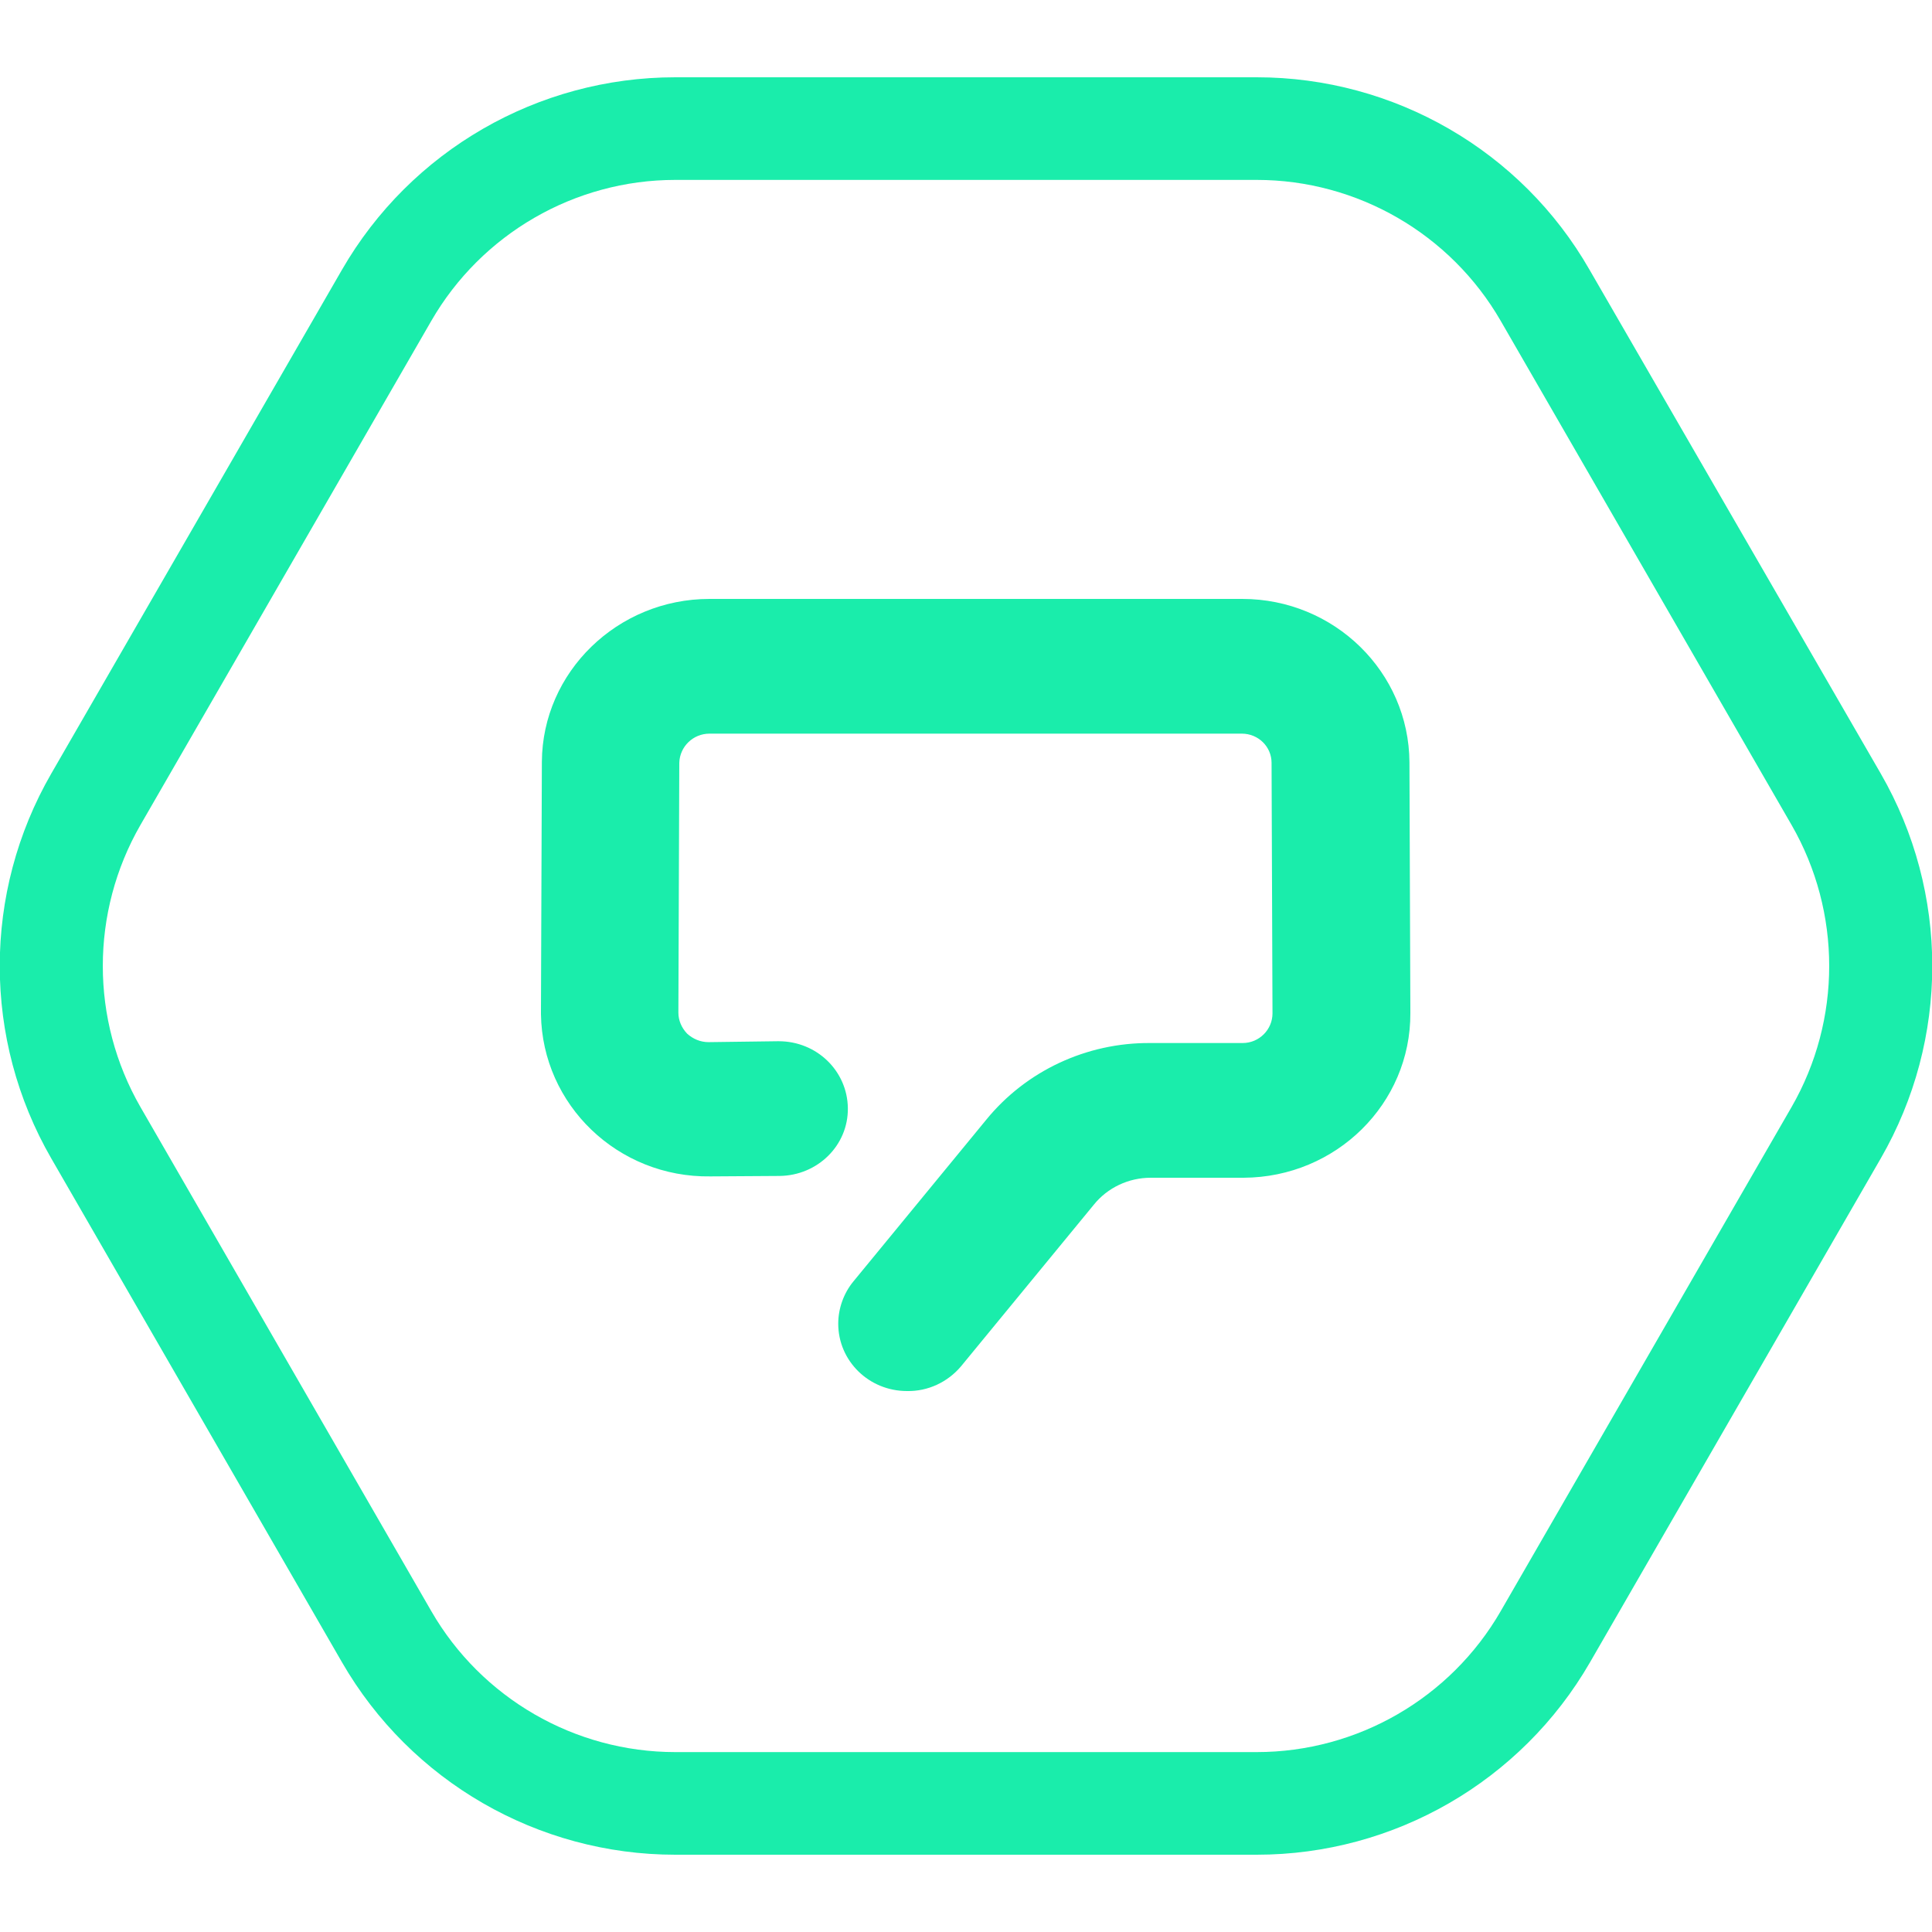
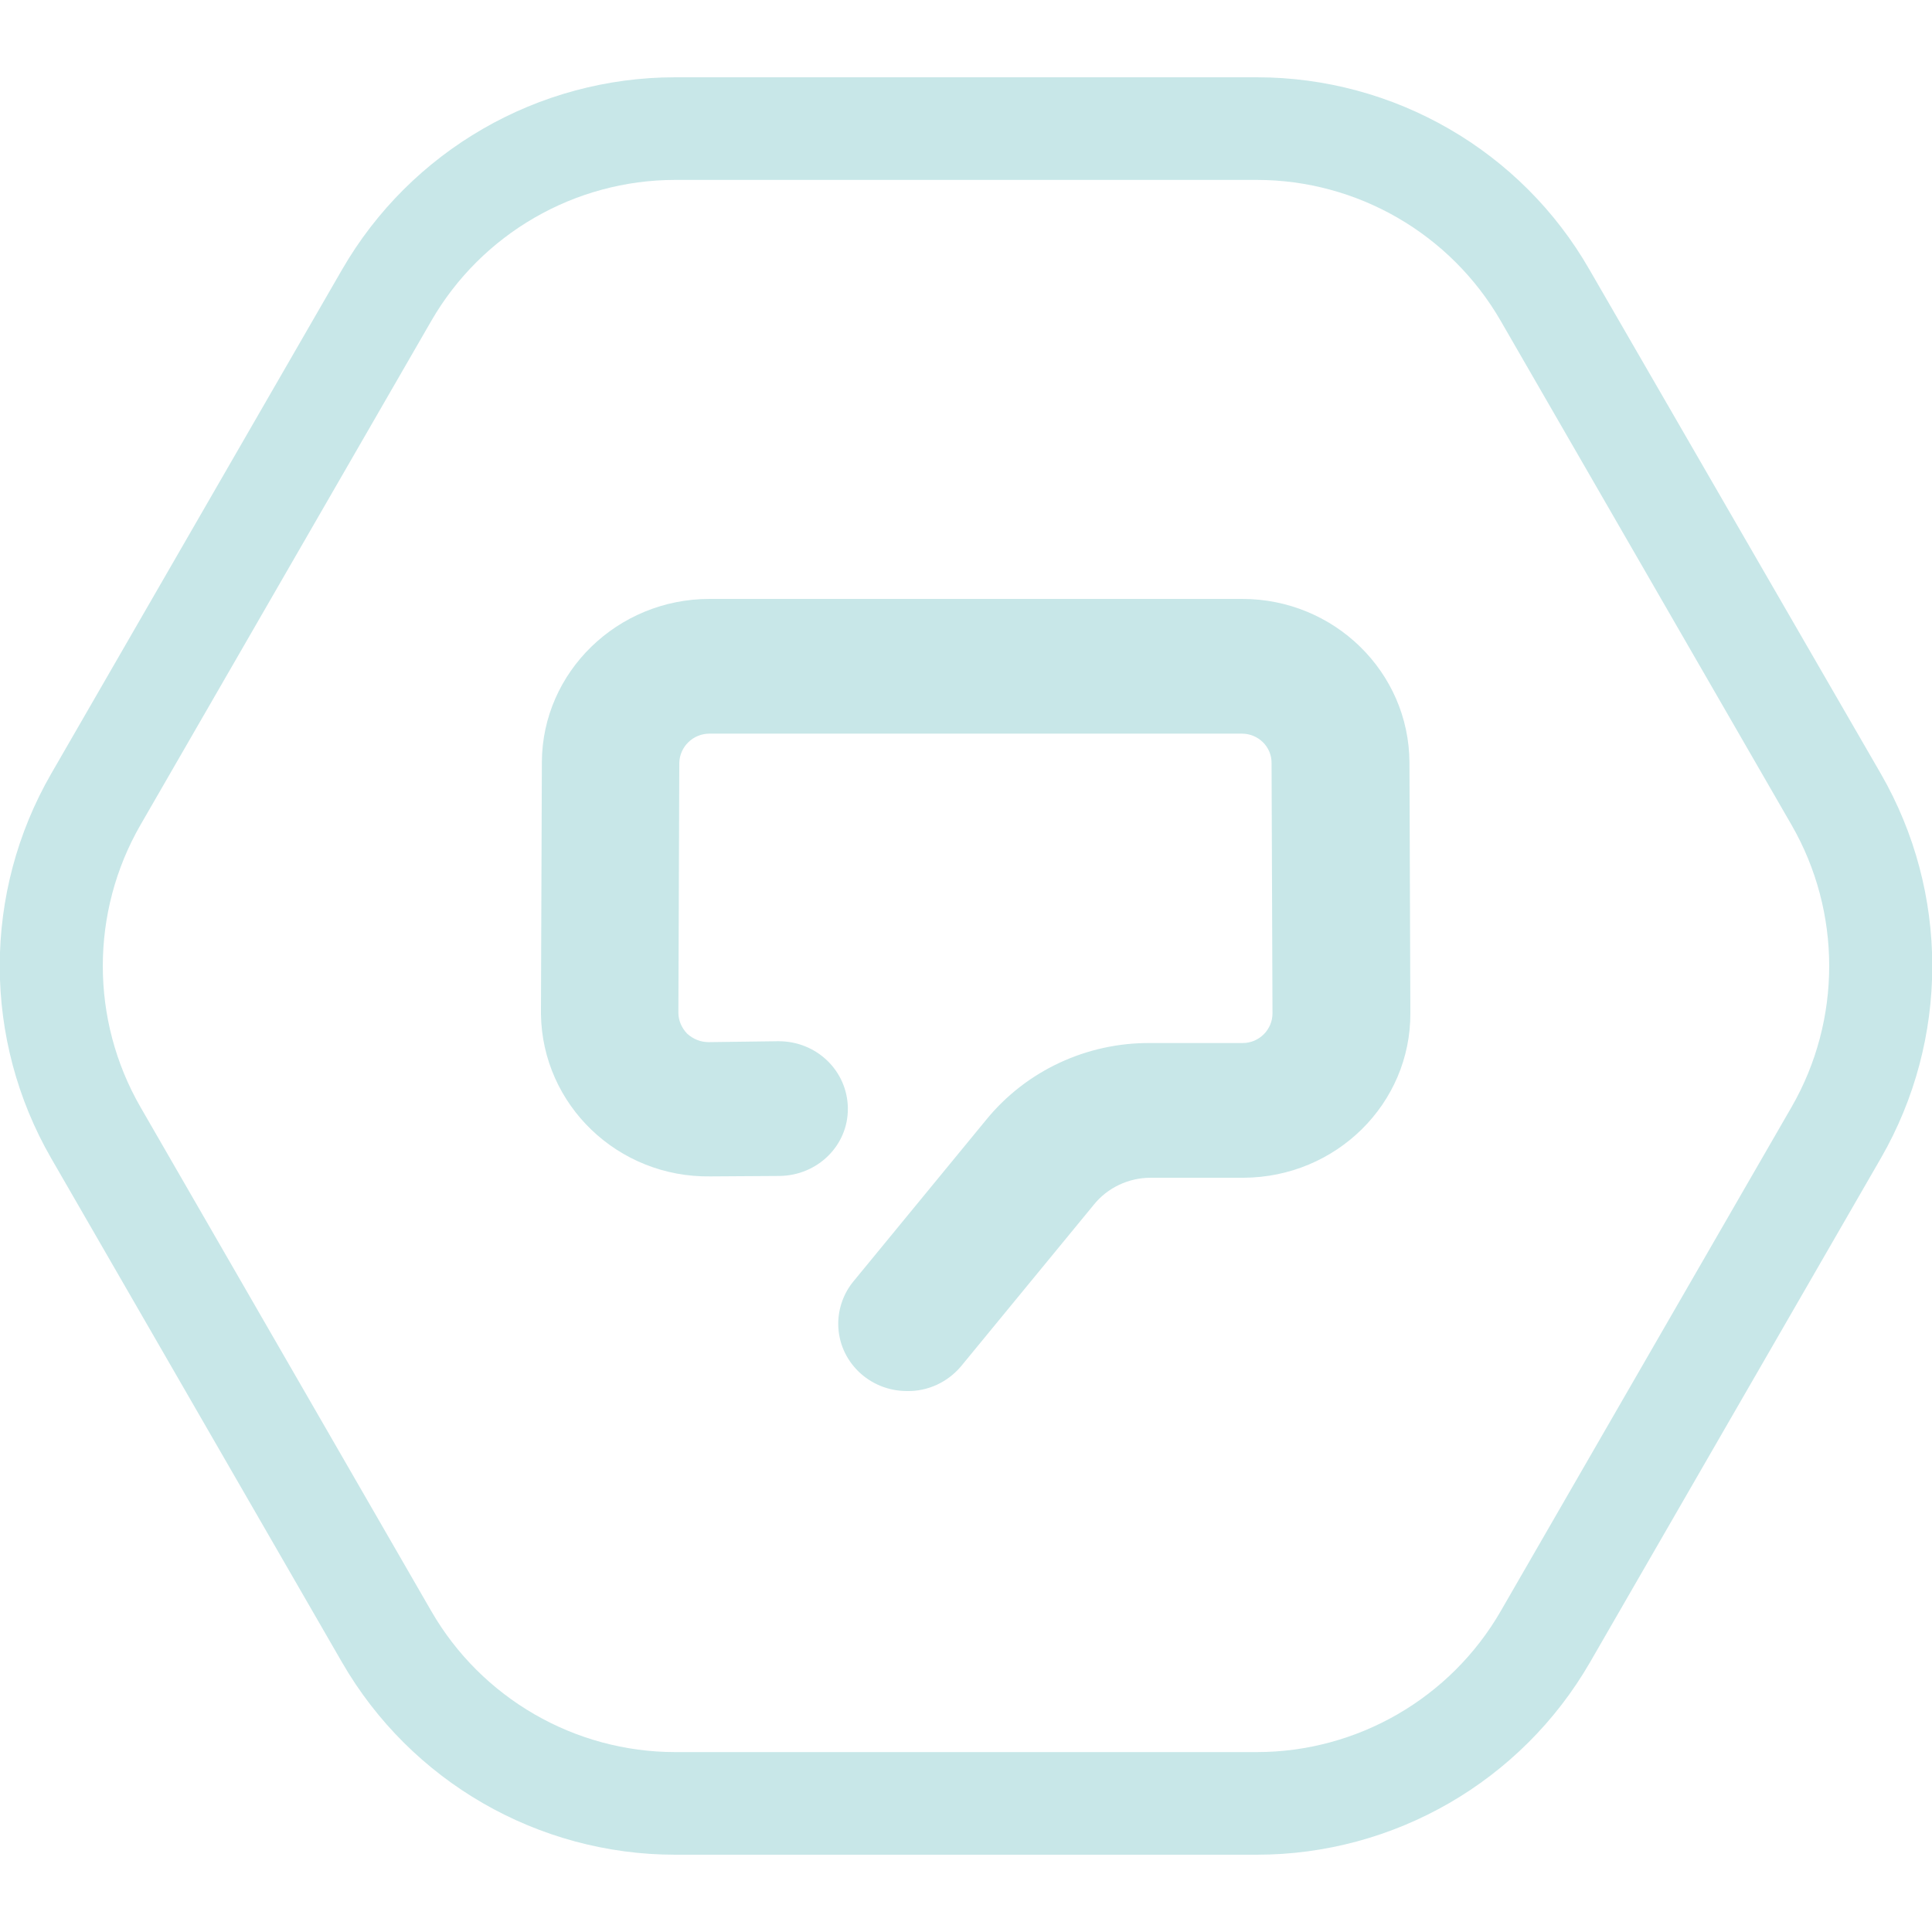
<svg xmlns="http://www.w3.org/2000/svg" width="100" height="100" viewBox="0 0 100 100" fill="none">
  <g clip-path="url(#clip0)">
-     <path d="M65.048 9.312C70.25 9.312 75.08 12.101 77.681 16.616L92.729 42.696C95.329 47.211 95.329 52.789 92.729 57.304L77.681 83.385C75.08 87.9 70.25 90.688 65.048 90.688H34.953C29.751 90.688 24.921 87.9 22.32 83.385L7.272 57.304C4.671 52.789 4.671 47.211 7.272 42.696L22.32 16.616C24.921 12.101 29.751 9.312 34.953 9.312H65.048ZM65.048 4H34.953C27.84 4 21.258 7.798 17.702 13.96L2.654 40.04C-0.902 46.202 -0.902 53.798 2.654 59.96L17.702 86.04C21.258 92.202 27.84 96 34.953 96H65.048C72.161 96 78.742 92.202 82.299 86.04L97.347 59.96C100.903 53.798 100.903 46.202 97.347 40.04L82.272 13.96C78.742 7.798 72.161 4 65.048 4Z" fill="#1AEDAB" />
+     <path d="M65.048 9.312C70.25 9.312 75.08 12.101 77.681 16.616L92.729 42.696C95.329 47.211 95.329 52.789 92.729 57.304L77.681 83.385C75.08 87.9 70.25 90.688 65.048 90.688H34.953C29.751 90.688 24.921 87.9 22.32 83.385L7.272 57.304C4.671 52.789 4.671 47.211 7.272 42.696L22.32 16.616C24.921 12.101 29.751 9.312 34.953 9.312H65.048ZM65.048 4H34.953C27.84 4 21.258 7.798 17.702 13.96L2.654 40.04C-0.902 46.202 -0.902 53.798 2.654 59.96L17.702 86.04C21.258 92.202 27.84 96 34.953 96H65.048C72.161 96 78.742 92.202 82.299 86.04L97.347 59.96C100.903 53.798 100.903 46.202 97.347 40.04L82.272 13.96C78.742 7.798 72.161 4 65.048 4Z" fill="#c8e7e8" />
    <g clip-path="url(#clip1)">
-       <path d="M46.944 72C44.976 72 43.387 70.443 43.387 68.514C43.387 67.723 43.672 66.933 44.17 66.329L51.045 57.961C53.108 55.428 56.238 53.964 59.533 53.987H64.322C65.176 53.987 65.864 53.29 65.864 52.453L65.816 39.484C65.816 38.647 65.129 37.973 64.275 37.973H36.725C35.871 37.973 35.184 38.647 35.16 39.484L35.113 52.407C35.113 52.825 35.279 53.197 35.563 53.499C35.871 53.778 36.251 53.941 36.678 53.941L40.258 53.894H40.305C42.273 53.894 43.861 55.428 43.885 57.357C43.909 59.286 42.32 60.843 40.352 60.867L36.772 60.89C31.983 60.96 28.071 57.194 28 52.499C28 52.453 28 52.407 28 52.36L28.047 39.437C28.071 34.788 31.959 31 36.725 31H64.299C69.064 31 72.929 34.788 72.953 39.46L73 52.43C73.024 57.125 69.159 60.937 64.37 60.96H64.346H59.557C58.419 60.96 57.328 61.471 56.617 62.354L49.741 70.722C49.054 71.535 48.034 72.023 46.944 72Z" fill="#1AEDAB" />
+       <path d="M46.944 72C44.976 72 43.387 70.443 43.387 68.514C43.387 67.723 43.672 66.933 44.17 66.329L51.045 57.961C53.108 55.428 56.238 53.964 59.533 53.987H64.322C65.176 53.987 65.864 53.29 65.864 52.453L65.816 39.484C65.816 38.647 65.129 37.973 64.275 37.973H36.725C35.871 37.973 35.184 38.647 35.16 39.484L35.113 52.407C35.113 52.825 35.279 53.197 35.563 53.499C35.871 53.778 36.251 53.941 36.678 53.941L40.258 53.894H40.305C42.273 53.894 43.861 55.428 43.885 57.357C43.909 59.286 42.32 60.843 40.352 60.867L36.772 60.89C31.983 60.96 28.071 57.194 28 52.499C28 52.453 28 52.407 28 52.36L28.047 39.437C28.071 34.788 31.959 31 36.725 31H64.299C69.064 31 72.929 34.788 72.953 39.46L73 52.43C73.024 57.125 69.159 60.937 64.37 60.96H64.346H59.557C58.419 60.96 57.328 61.471 56.617 62.354L49.741 70.722C49.054 71.535 48.034 72.023 46.944 72Z" fill="#c8e7e8" />
    </g>
  </g>
  <defs>
    <clipPath id="clip0">
-       <rect width="100" height="92" fill="#1AEDAB" transform="translate(0 4)" />
+       <rect width="100" height="92" fill="#c8e7e8" transform="translate(0 4)" />
    </clipPath>
    <clipPath id="clip1">
-       <rect width="45" height="41" fill="#1AEDAB" transform="translate(28 31)" />
+       <rect width="45" height="41" fill="#c8e7e8" transform="translate(28 31)" />
    </clipPath>
  </defs>
</svg>
